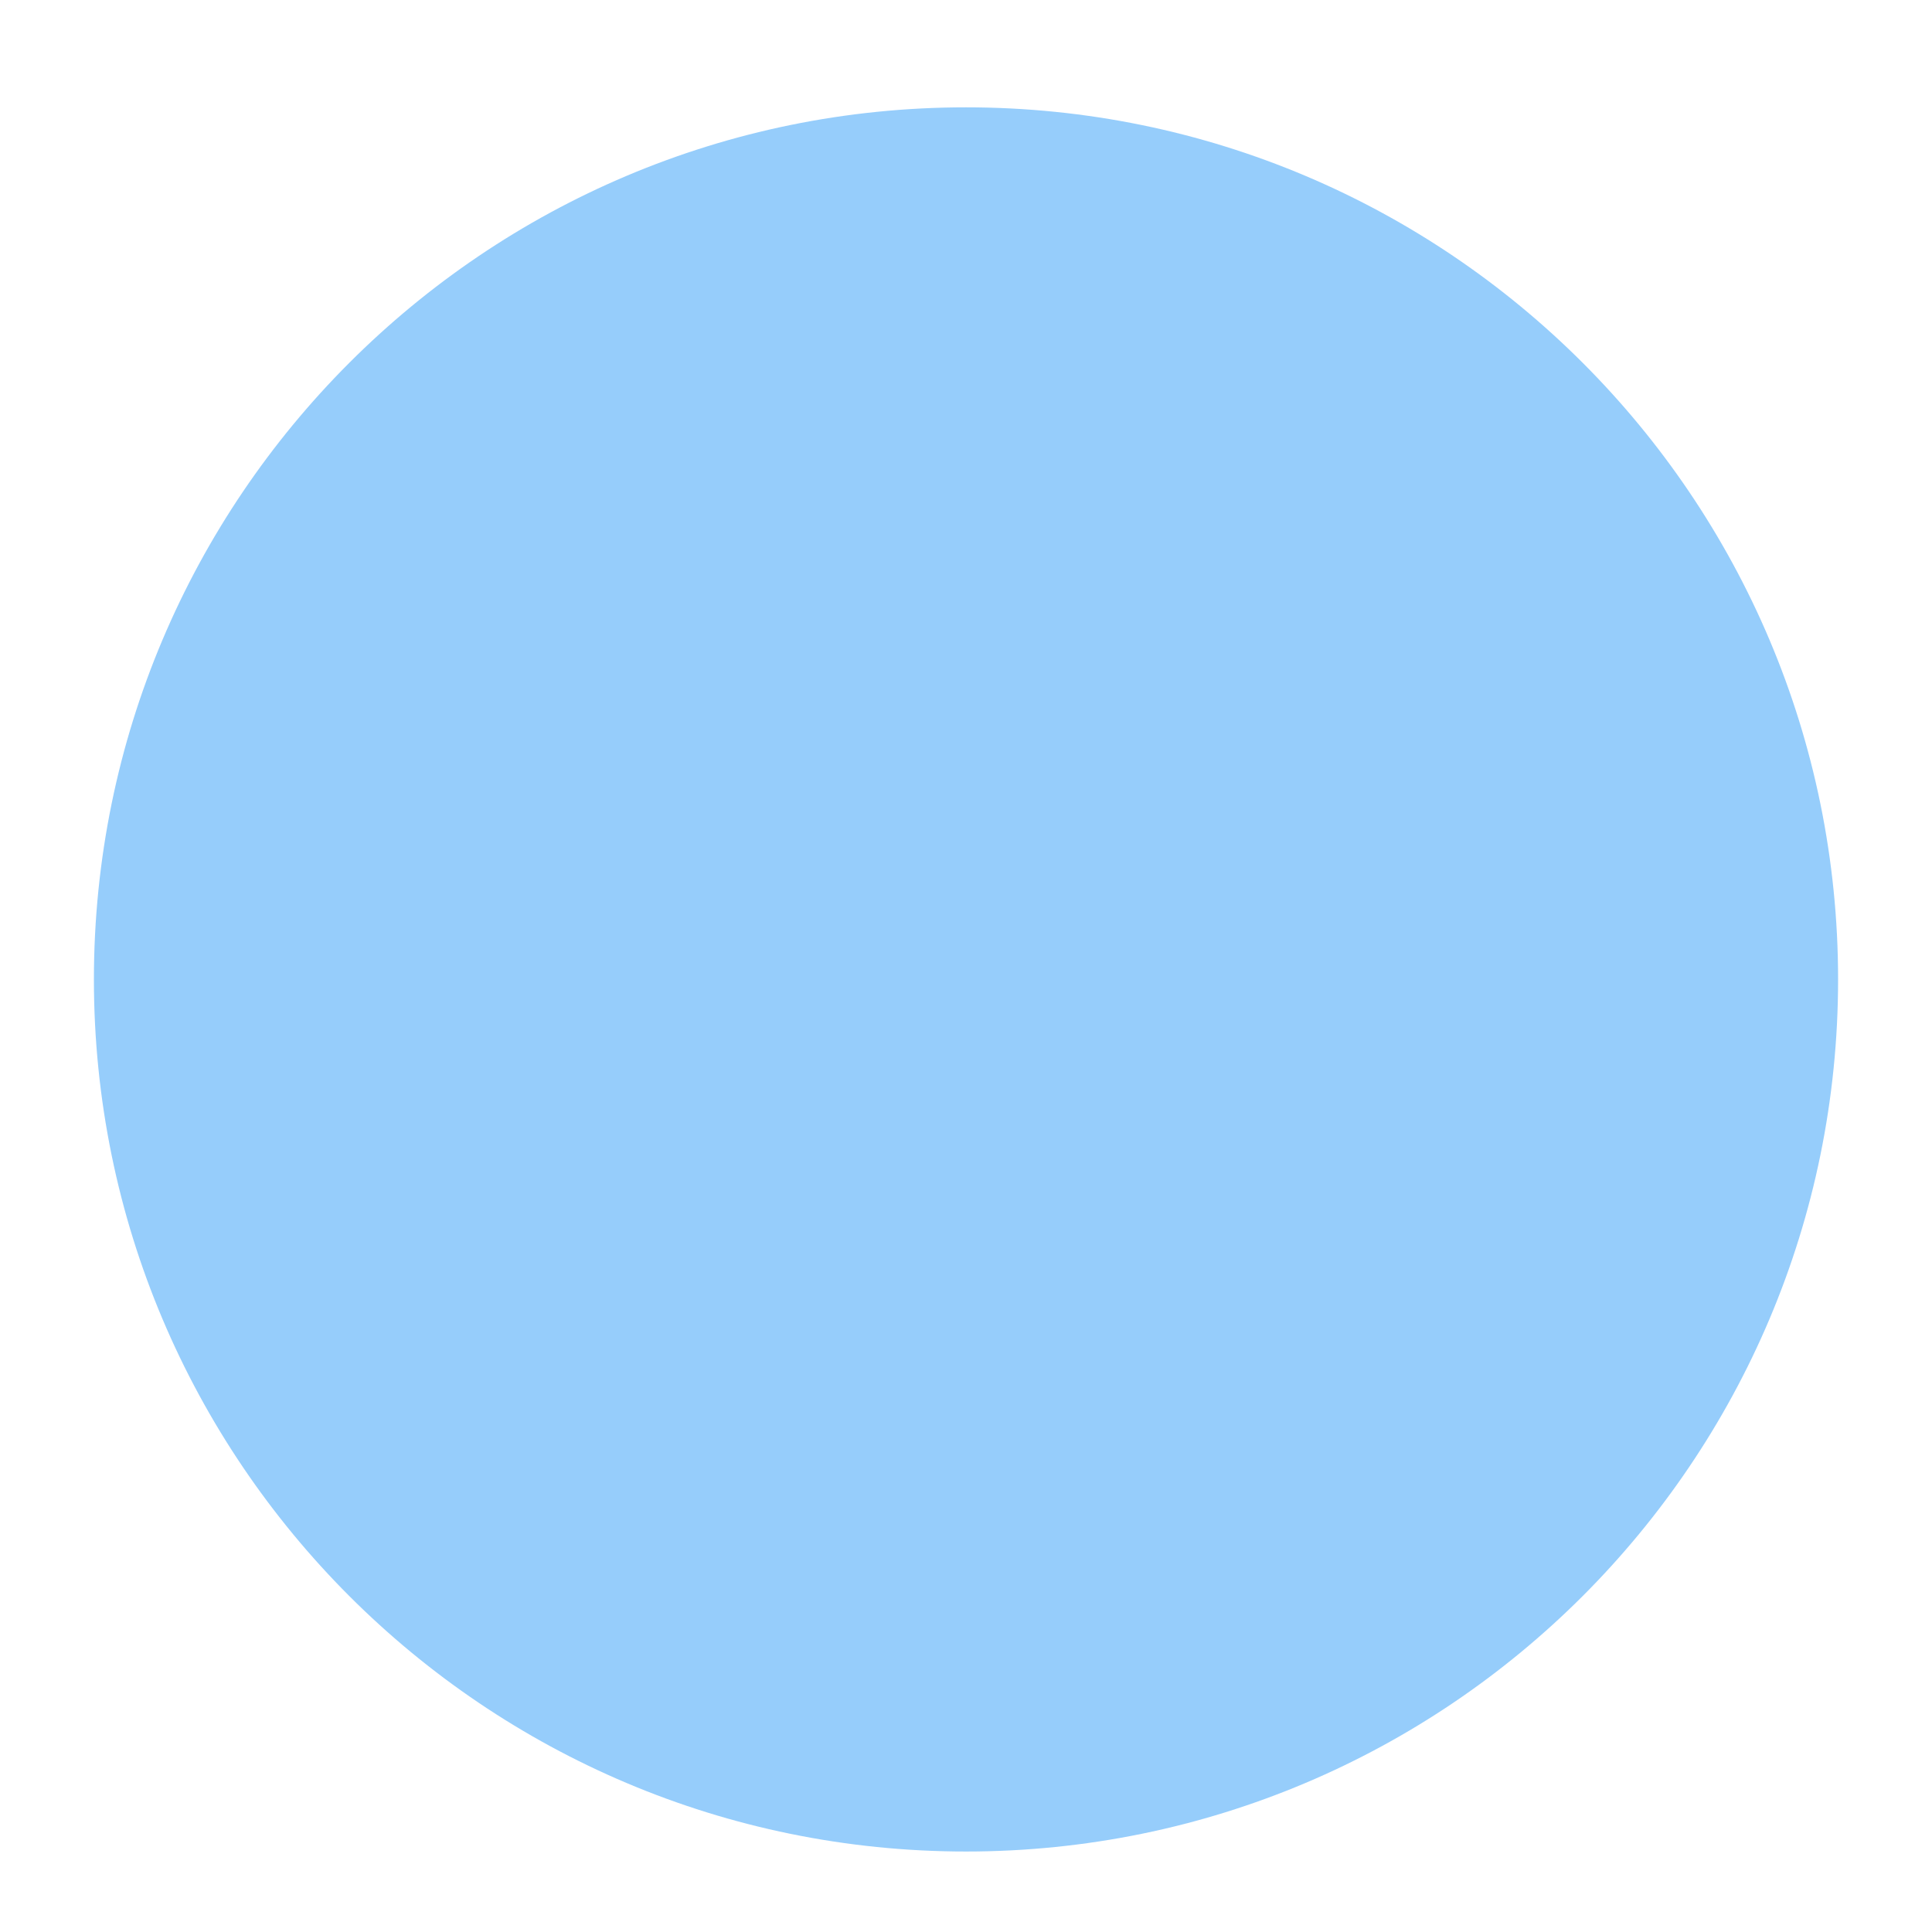
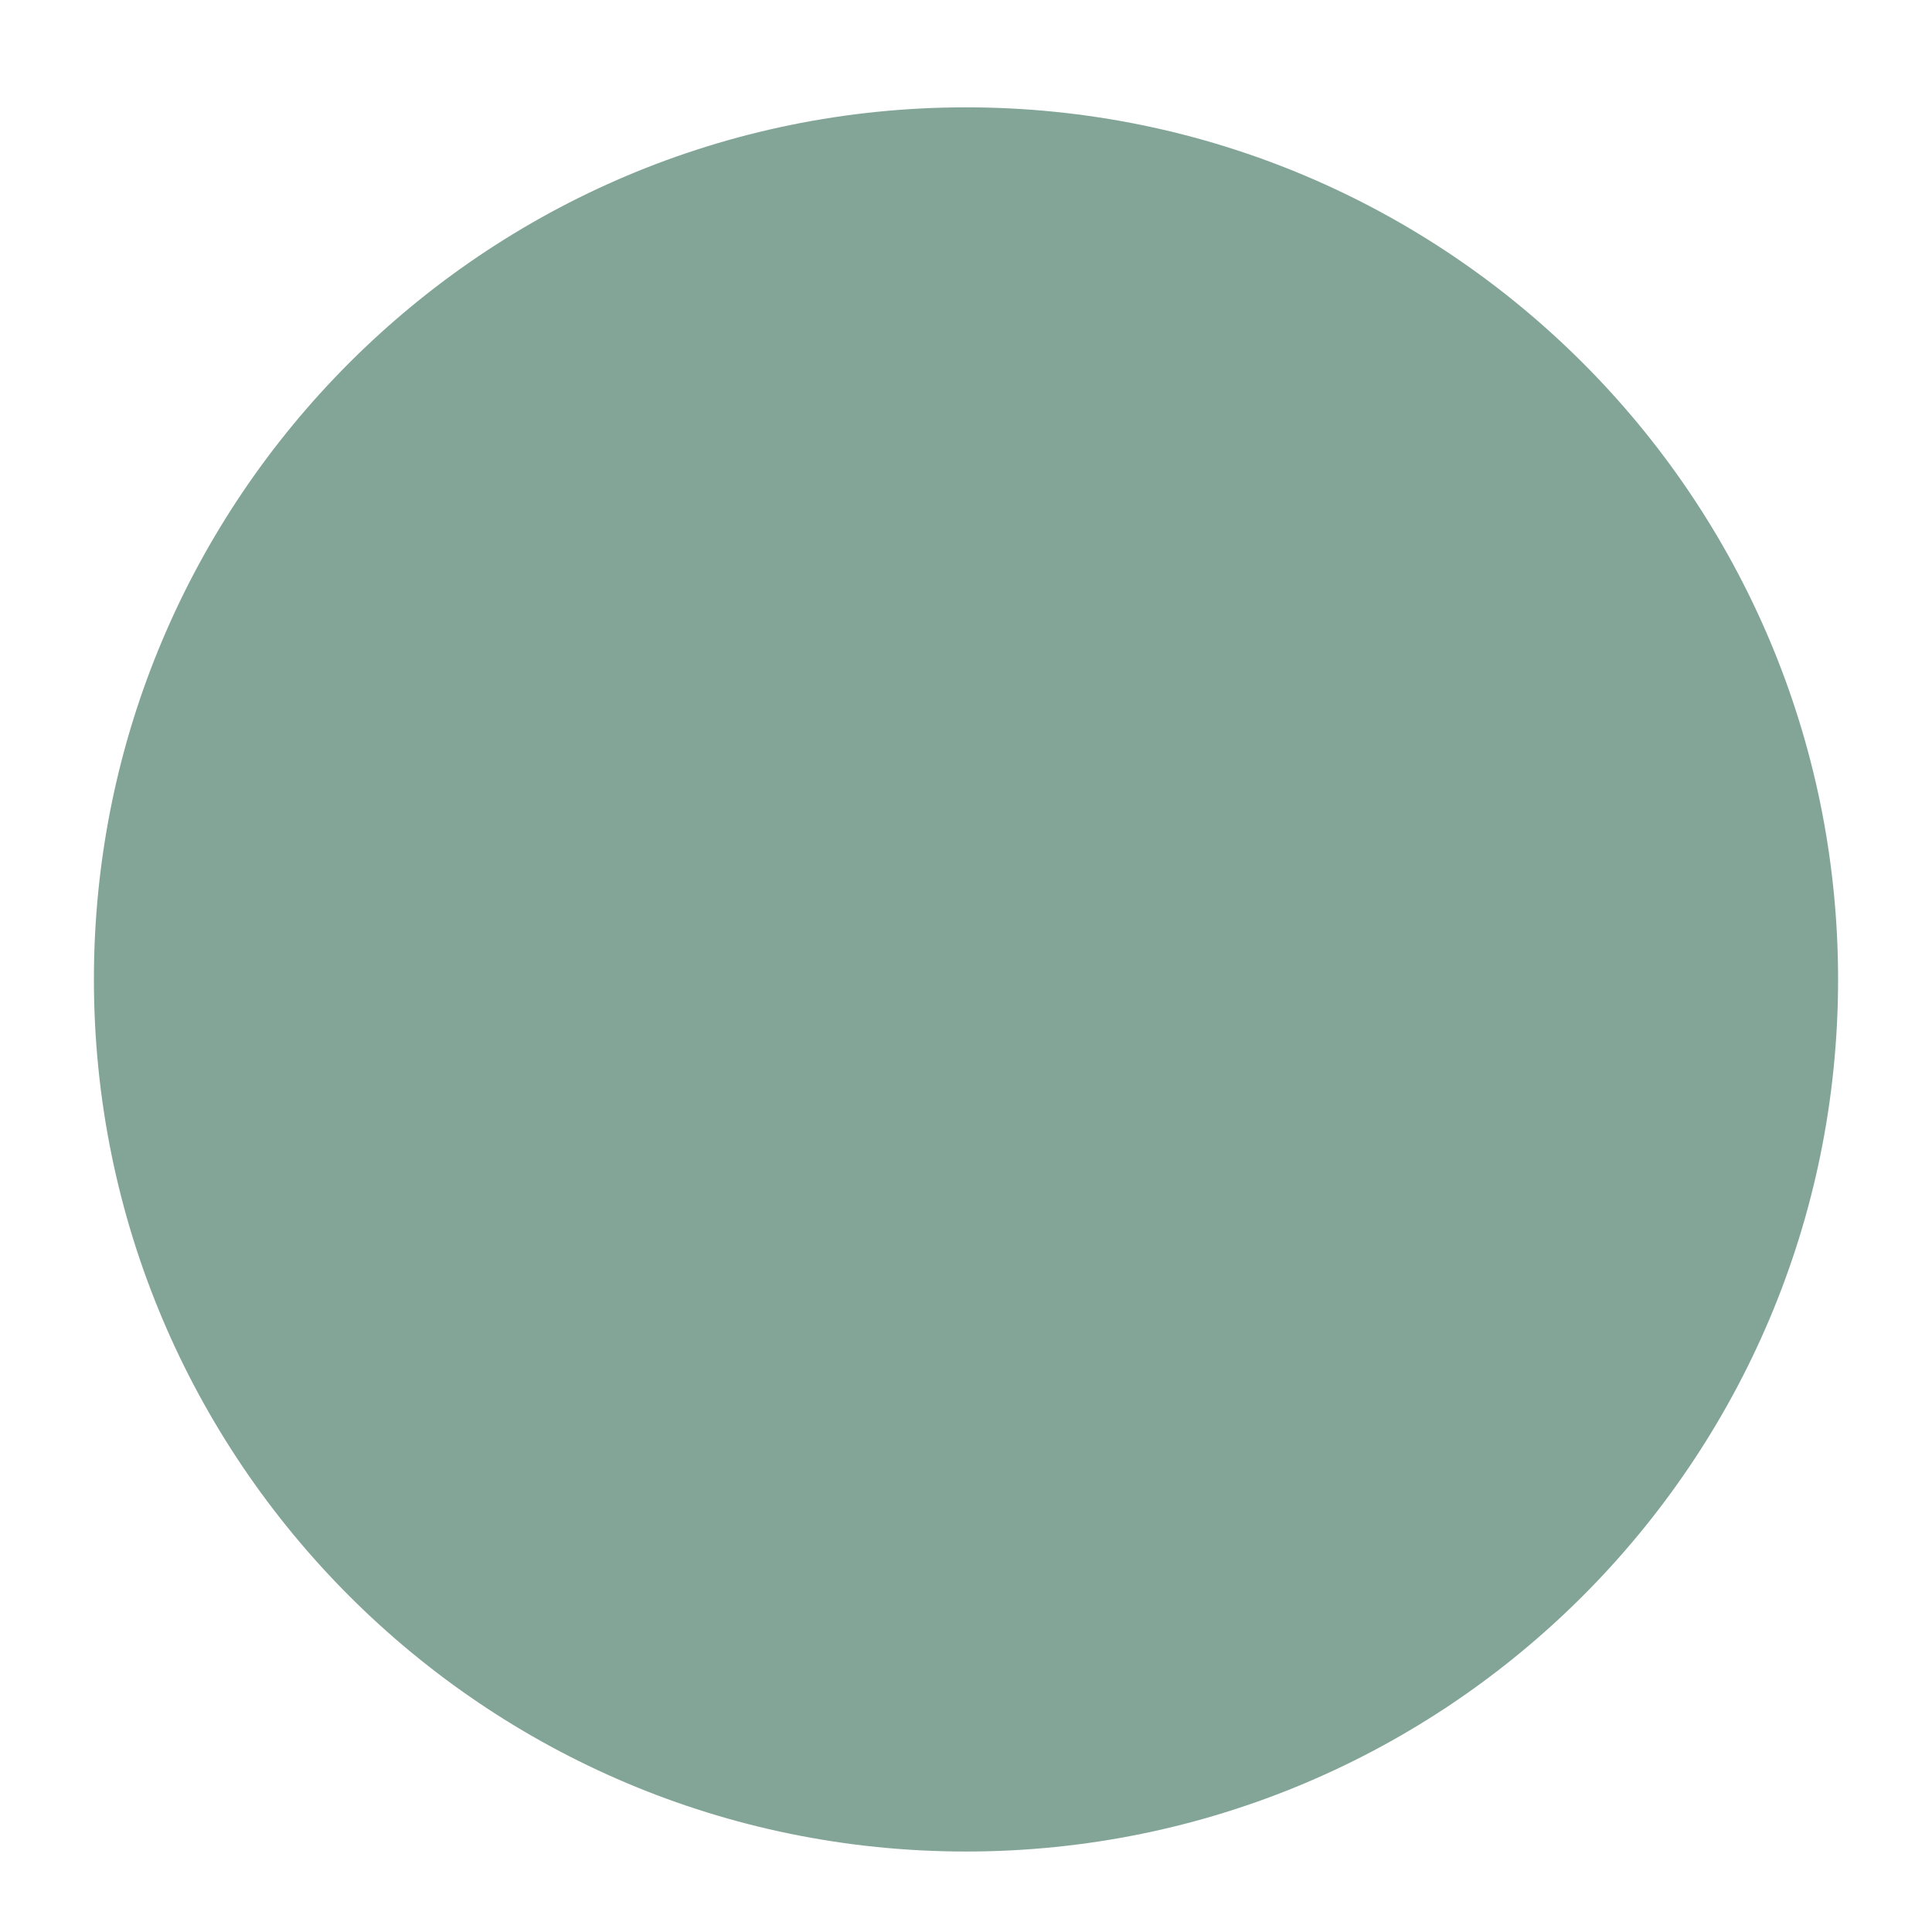
- <svg xmlns="http://www.w3.org/2000/svg" version="1.1" id="Layer_1" x="0px" y="0px" fill="#96CDFB" width="120px" height="120px" viewBox="0 0 120 120" enable-background="new 0 0 120 120" xml:space="preserve">
+ <svg xmlns="http://www.w3.org/2000/svg" version="1.1" id="Layer_1" x="0px" y="0px" fill="#83a598" width="120px" height="120px" viewBox="0 0 120 120" enable-background="new 0 0 120 120" xml:space="preserve">
  <circle cx="60" cy="60.834" r="54.167" />
</svg>
